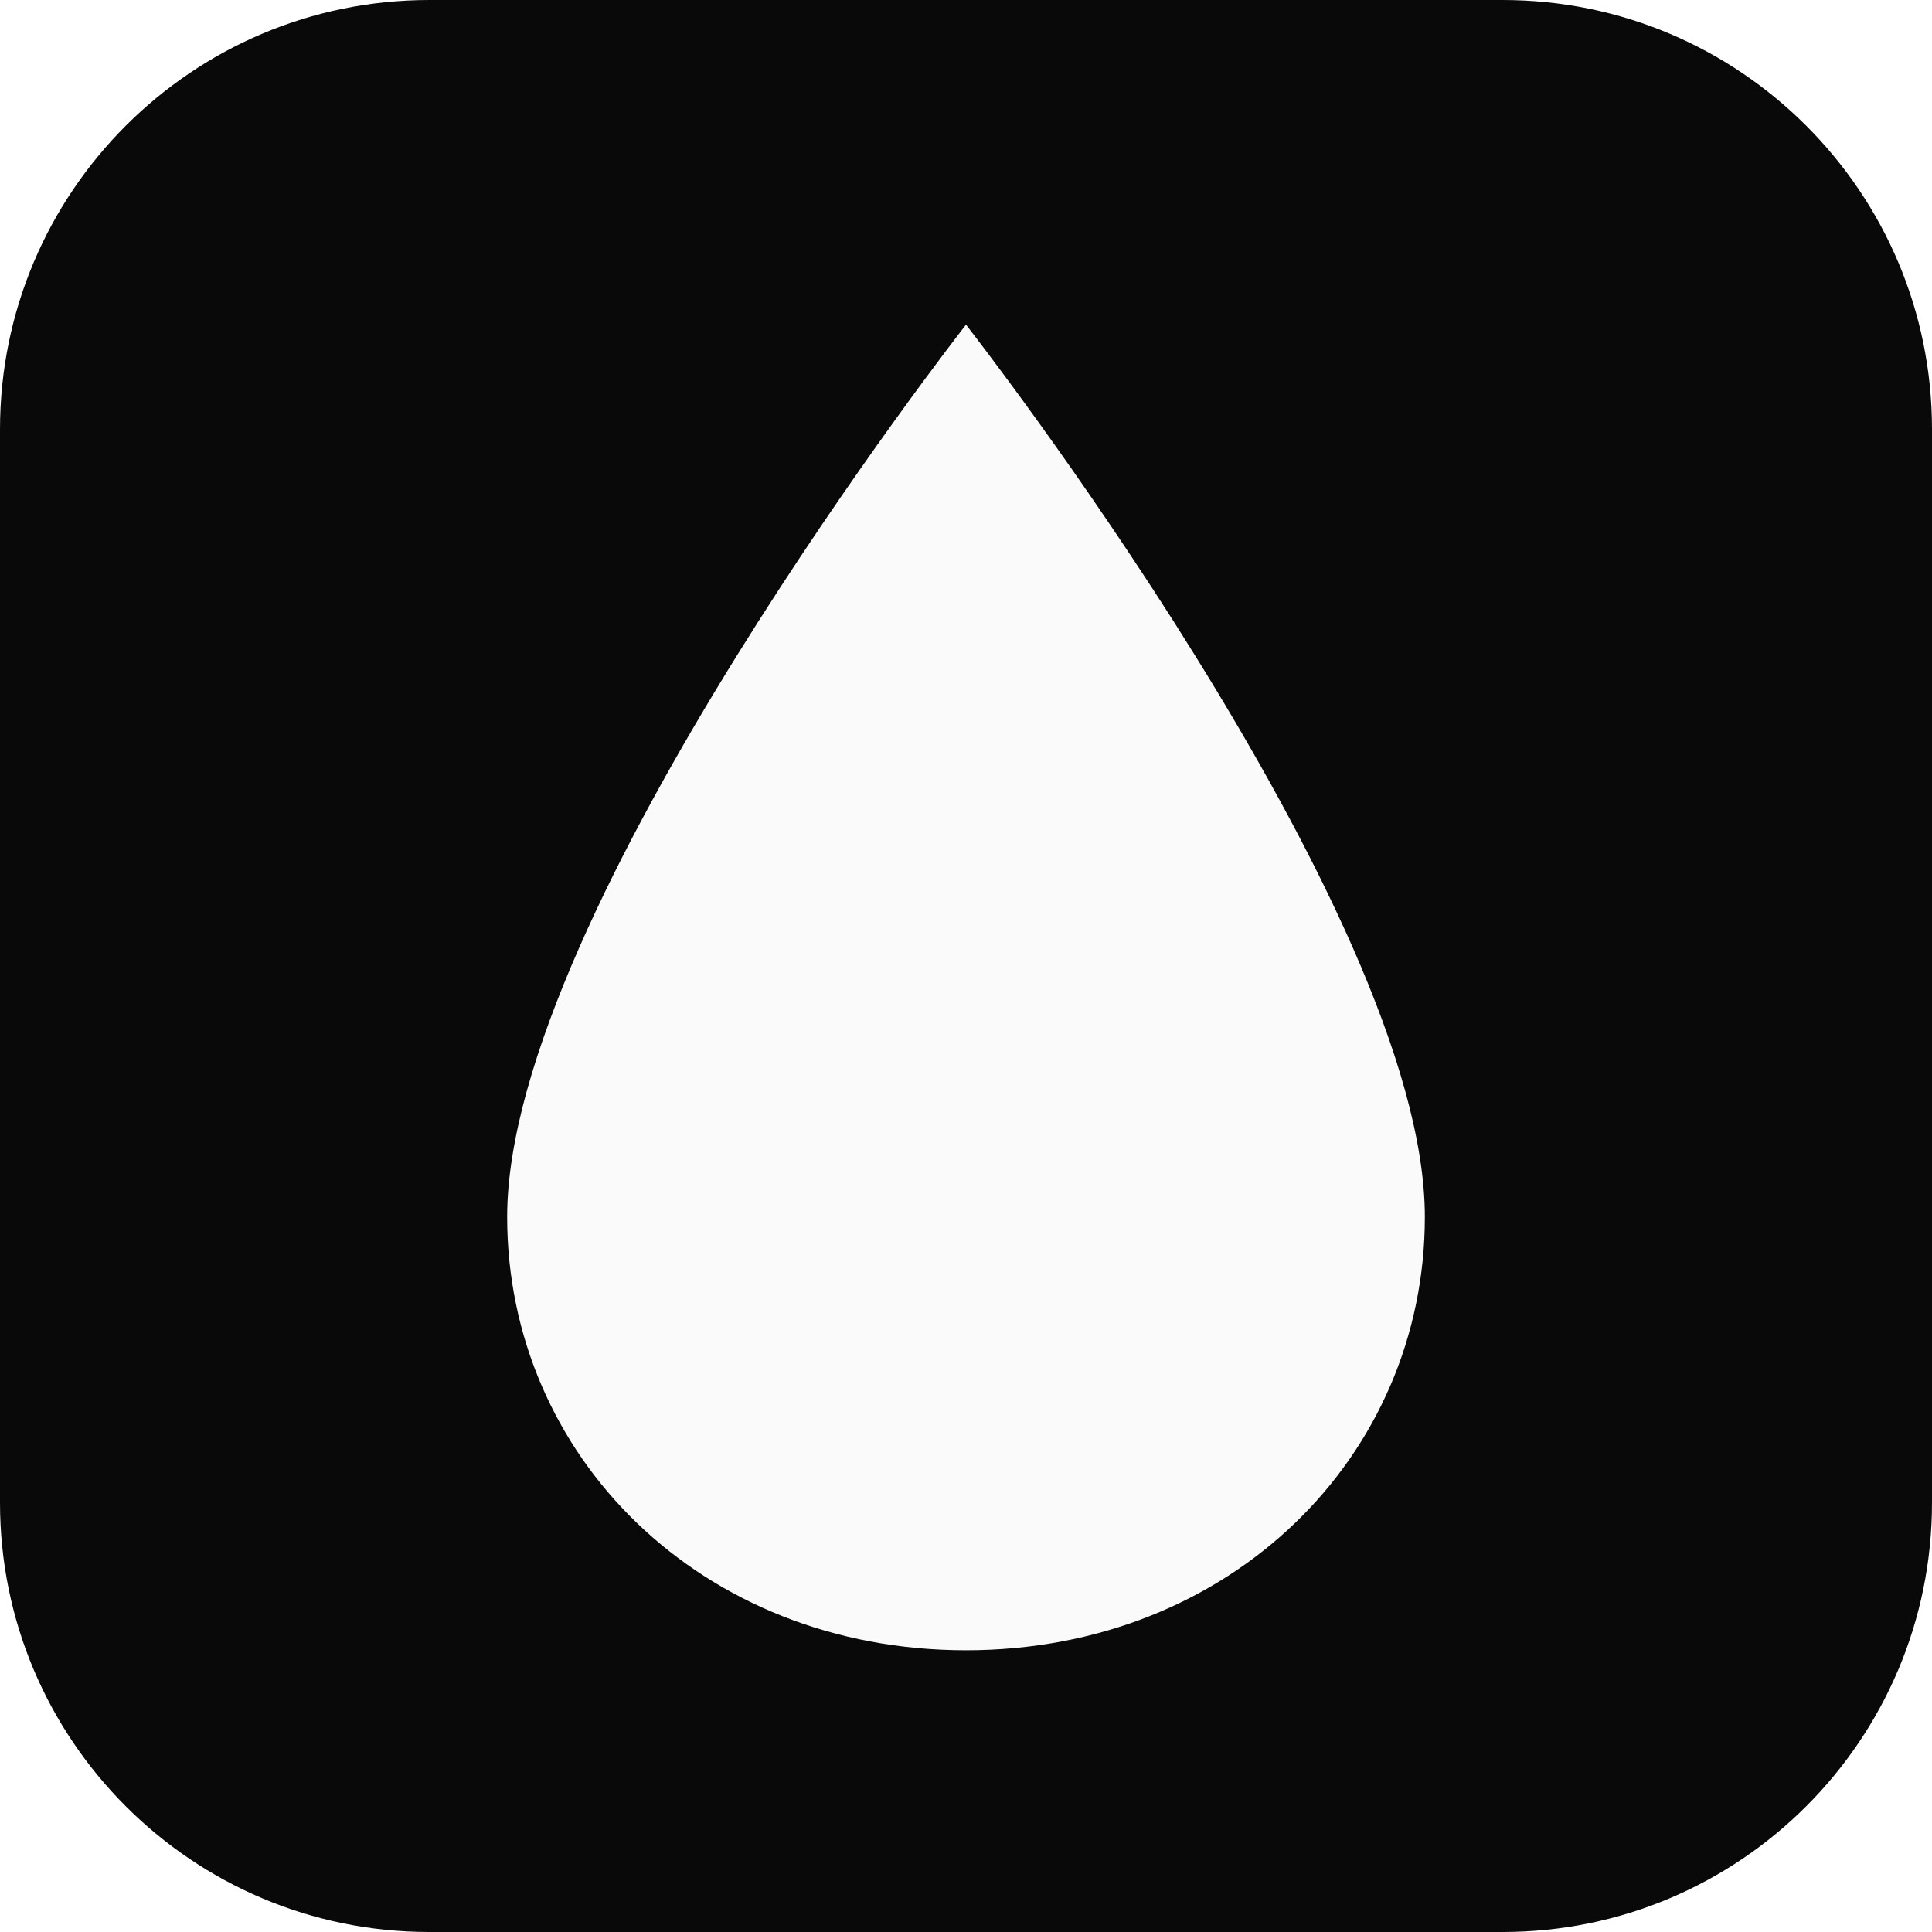
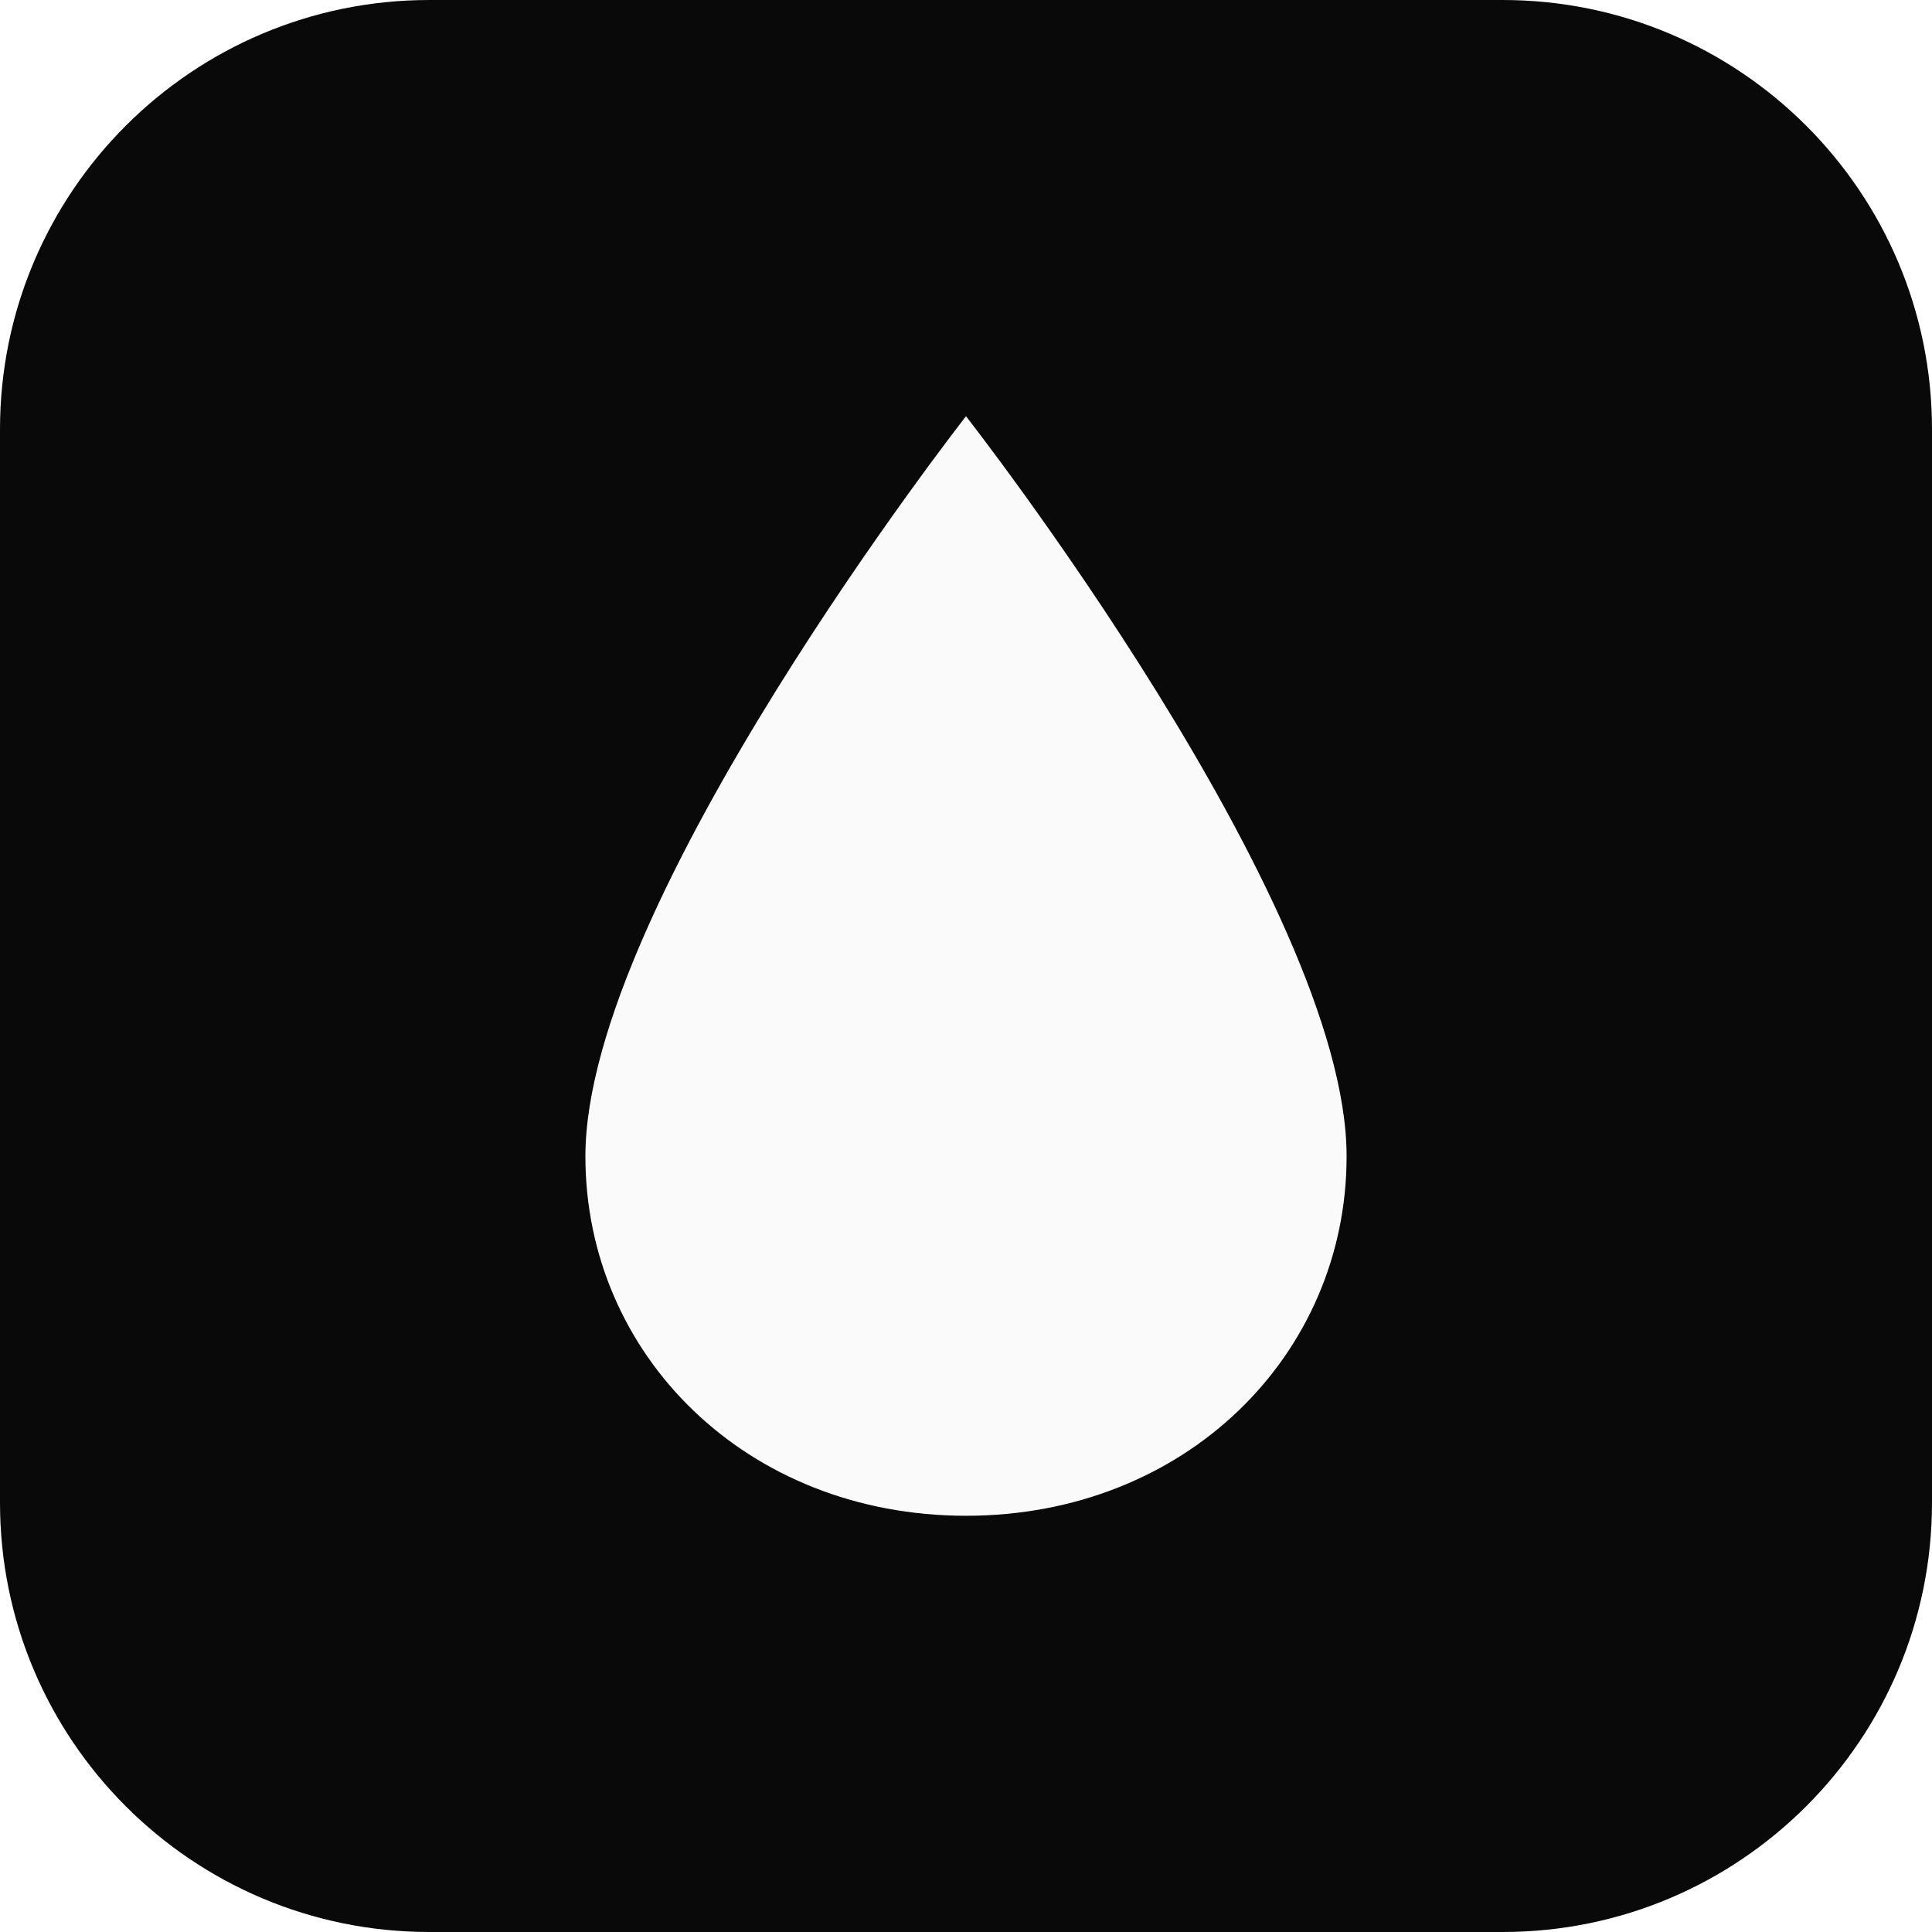
<svg xmlns="http://www.w3.org/2000/svg" viewBox="0 0 180 180" fill="none">
  <rect width="180" height="180" rx="40" fill="#090909" />
-   <g transform="translate(90 92) scale(4.75) translate(-16 -16)">
+   <g transform="translate(90 90) scale(3.94) translate(-16 -16)">
    <path d="M16 3C16 3 7 14.5 7 20.5C7 25.194 10.806 29 16 29C21.194 29 25 25.194 25 20.5C25 14.5 16 3 16 3Z" fill="#fafafa" />
  </g>
</svg>
